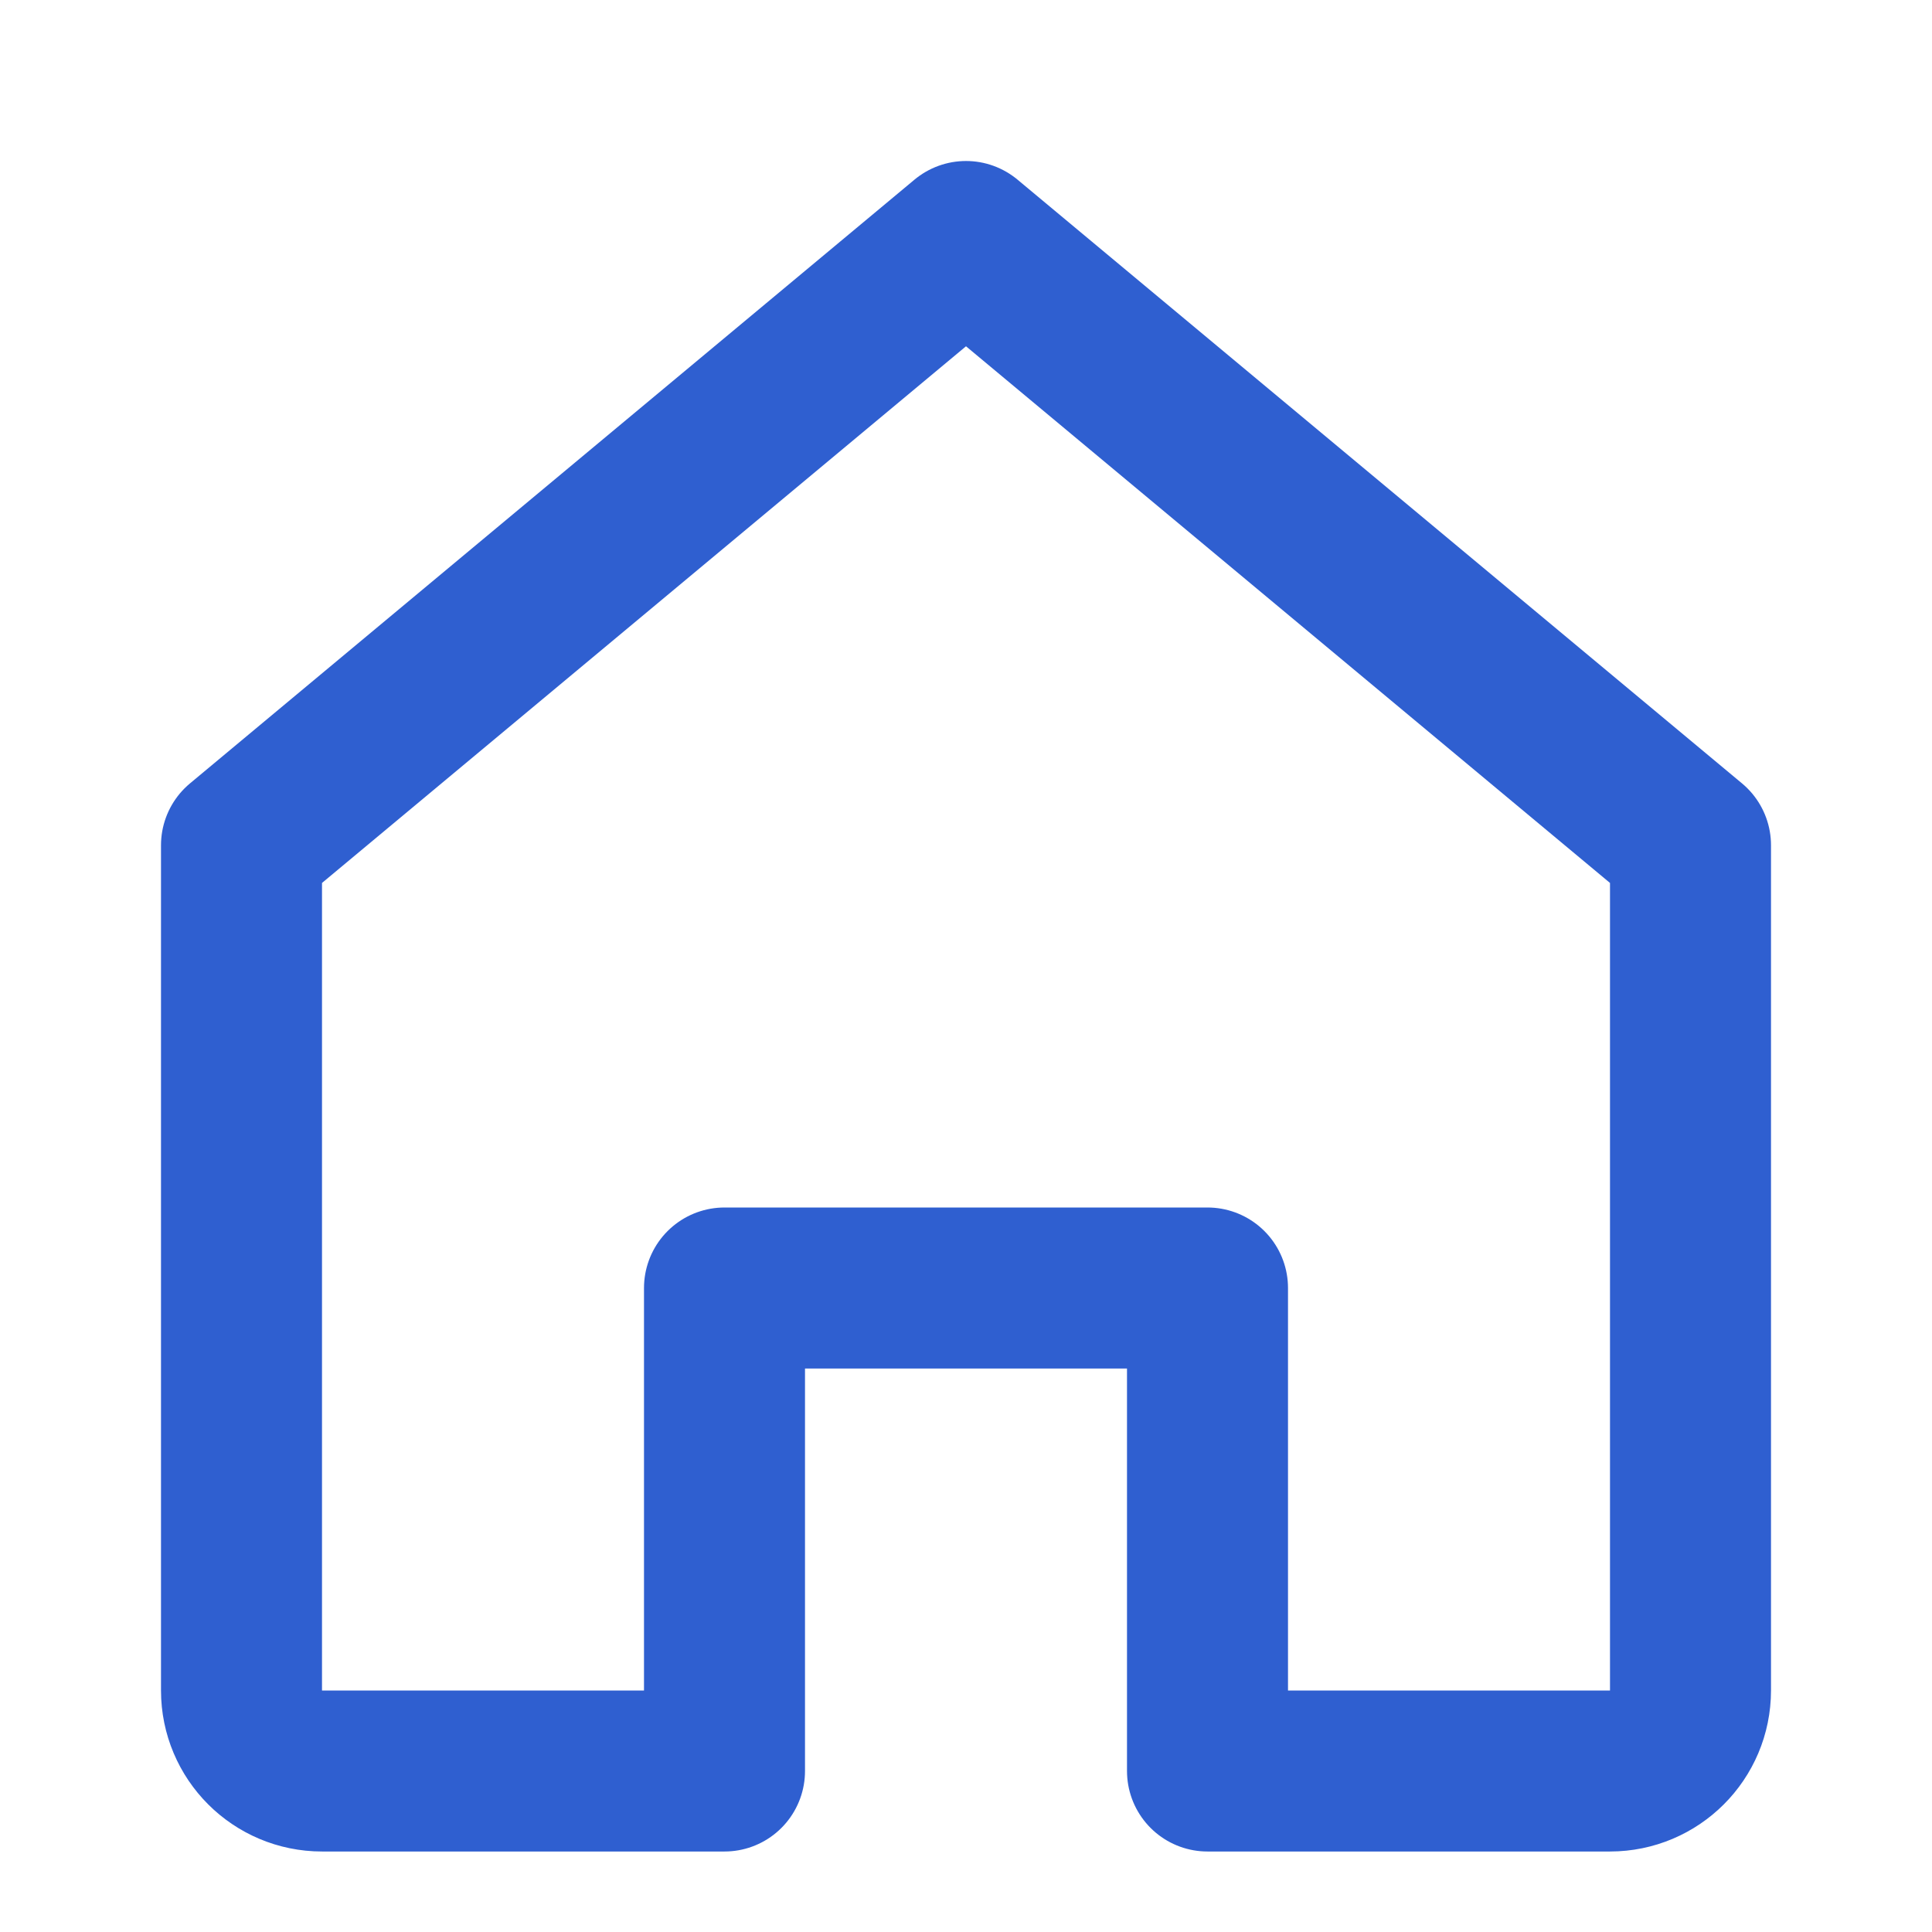
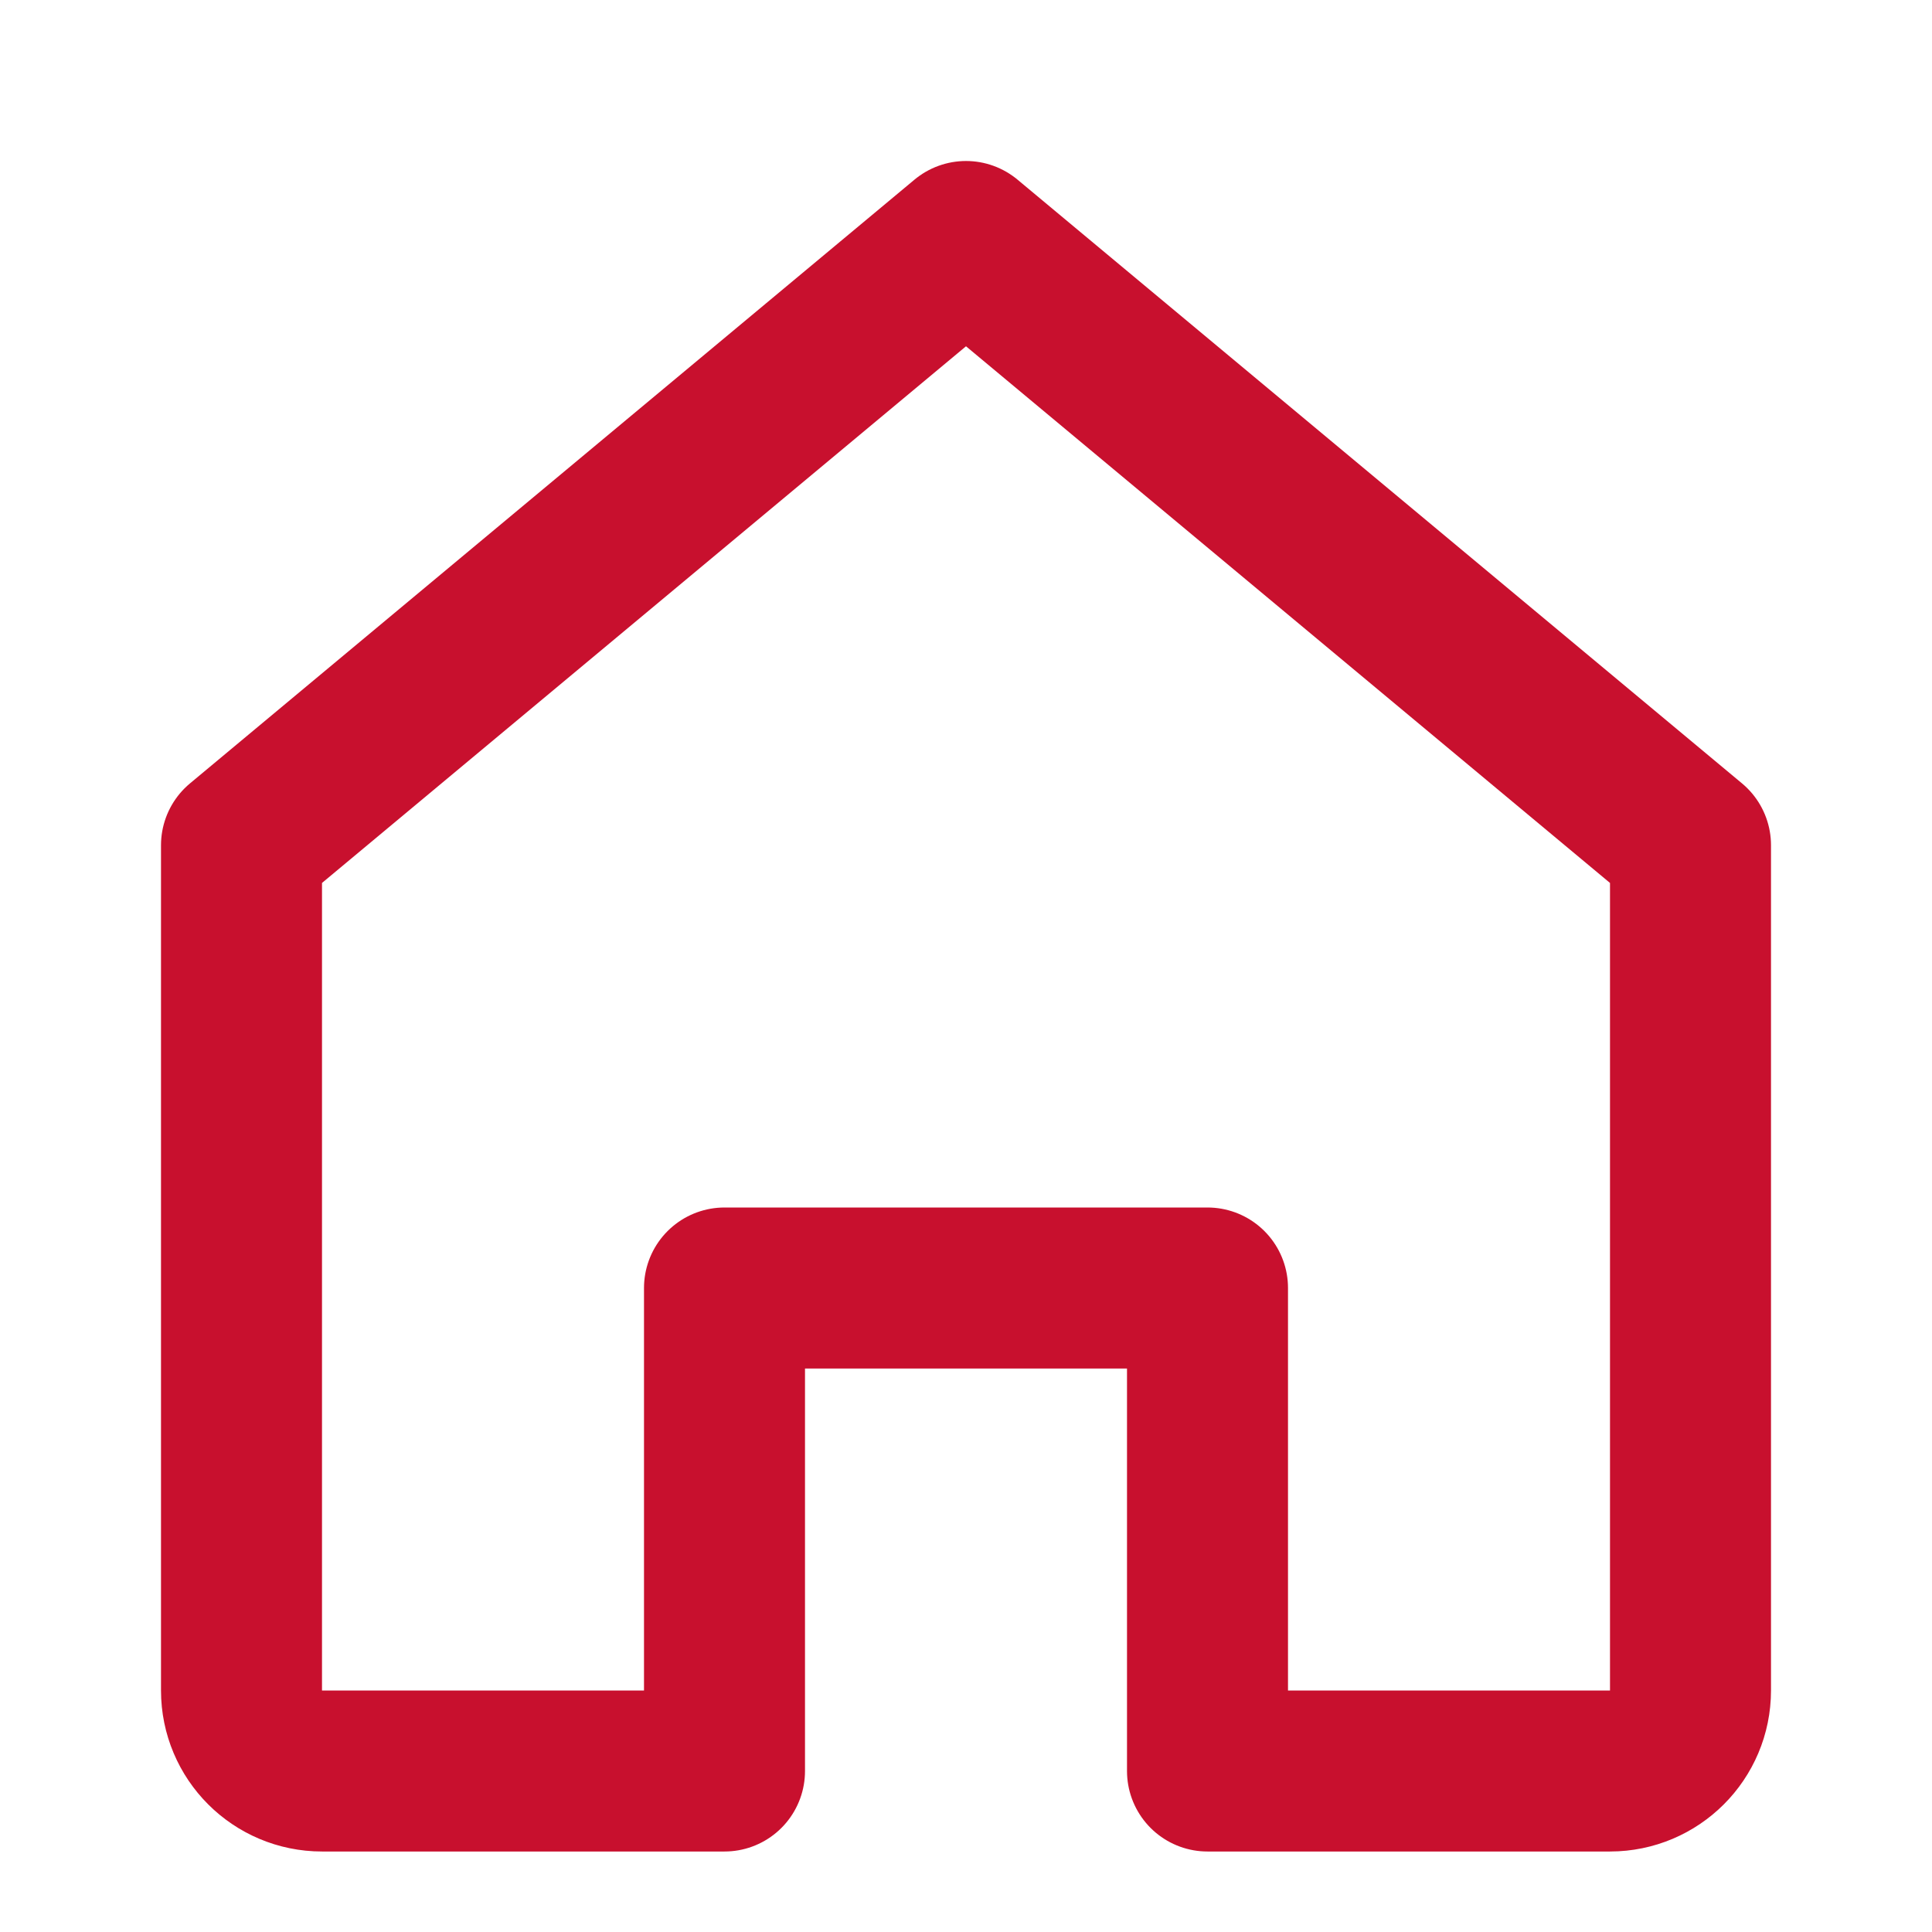
- <svg xmlns="http://www.w3.org/2000/svg" viewBox="0 0 24 24" fill="none" stroke="#2f5fd0" stroke-width="2" stroke-linecap="round" stroke-linejoin="round">
+ <svg xmlns="http://www.w3.org/2000/svg" viewBox="0 0 24 24" fill="none" stroke="#c8102e" stroke-width="2" stroke-linecap="round" stroke-linejoin="round">
  <path d="M3 10.5 12 3l9 7.5V21a1 1 0 0 1-1 1h-5v-6H9v6H4a1 1 0 0 1-1-1z" />
</svg>
